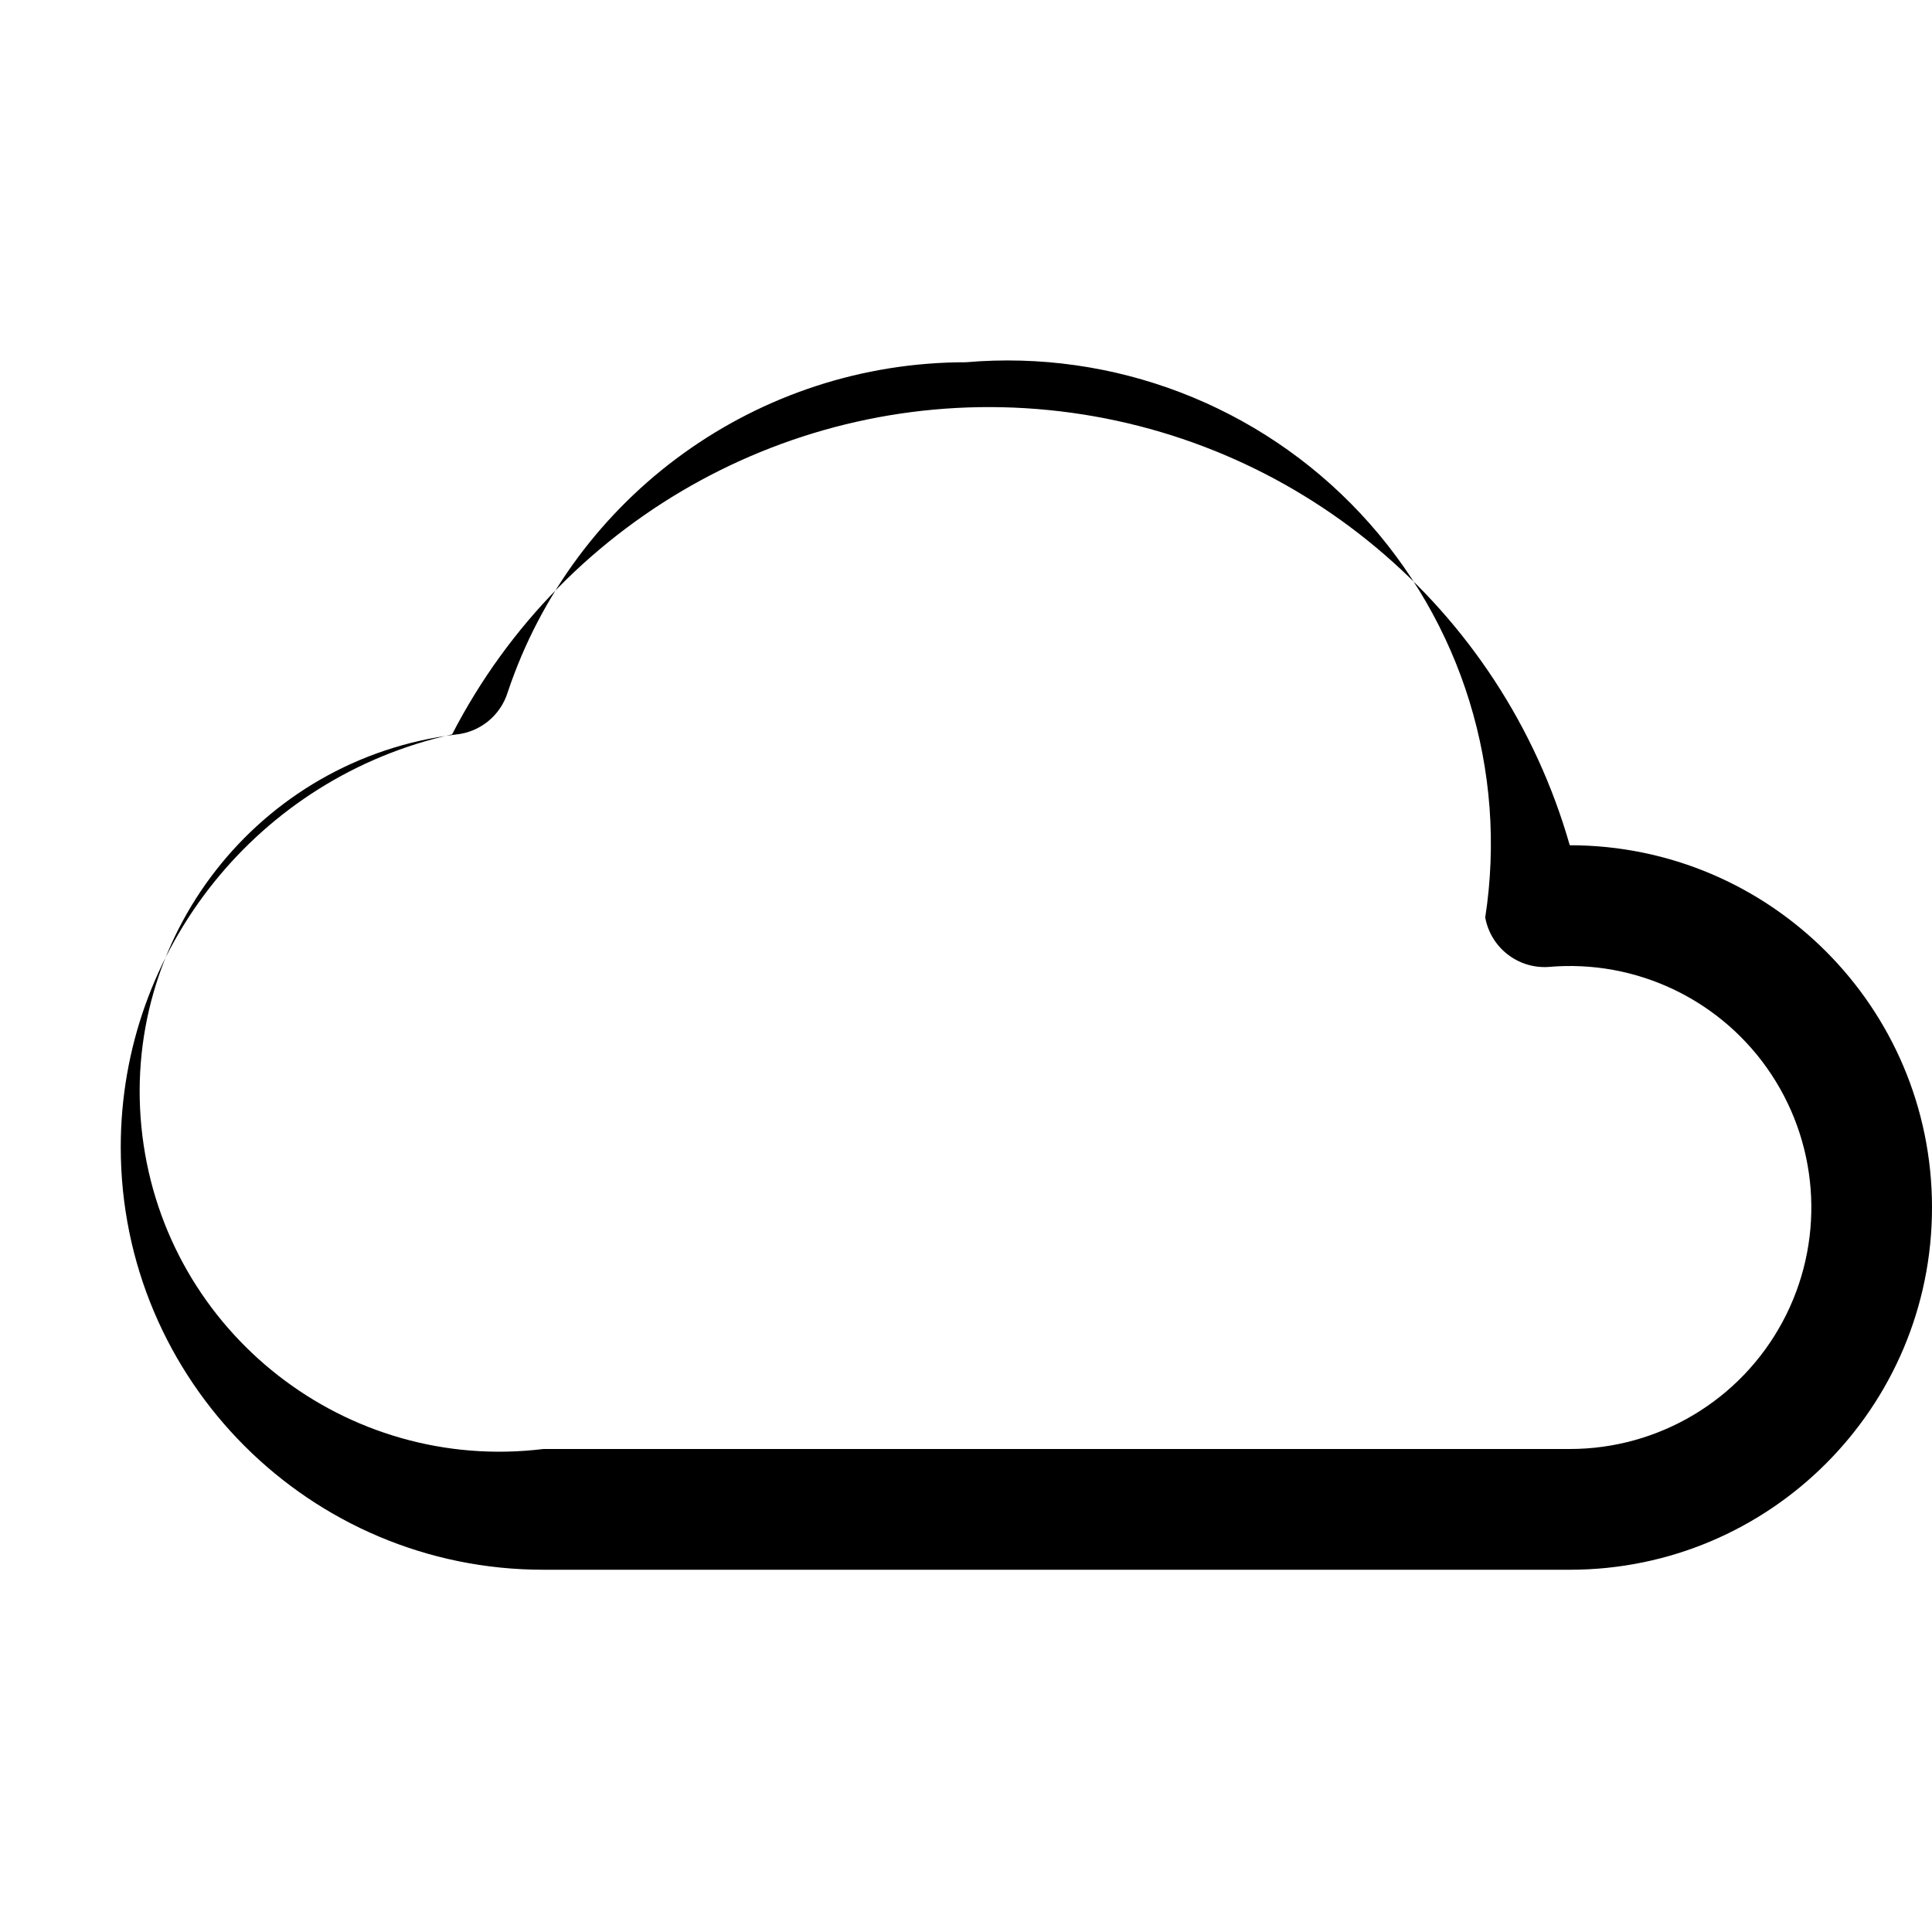
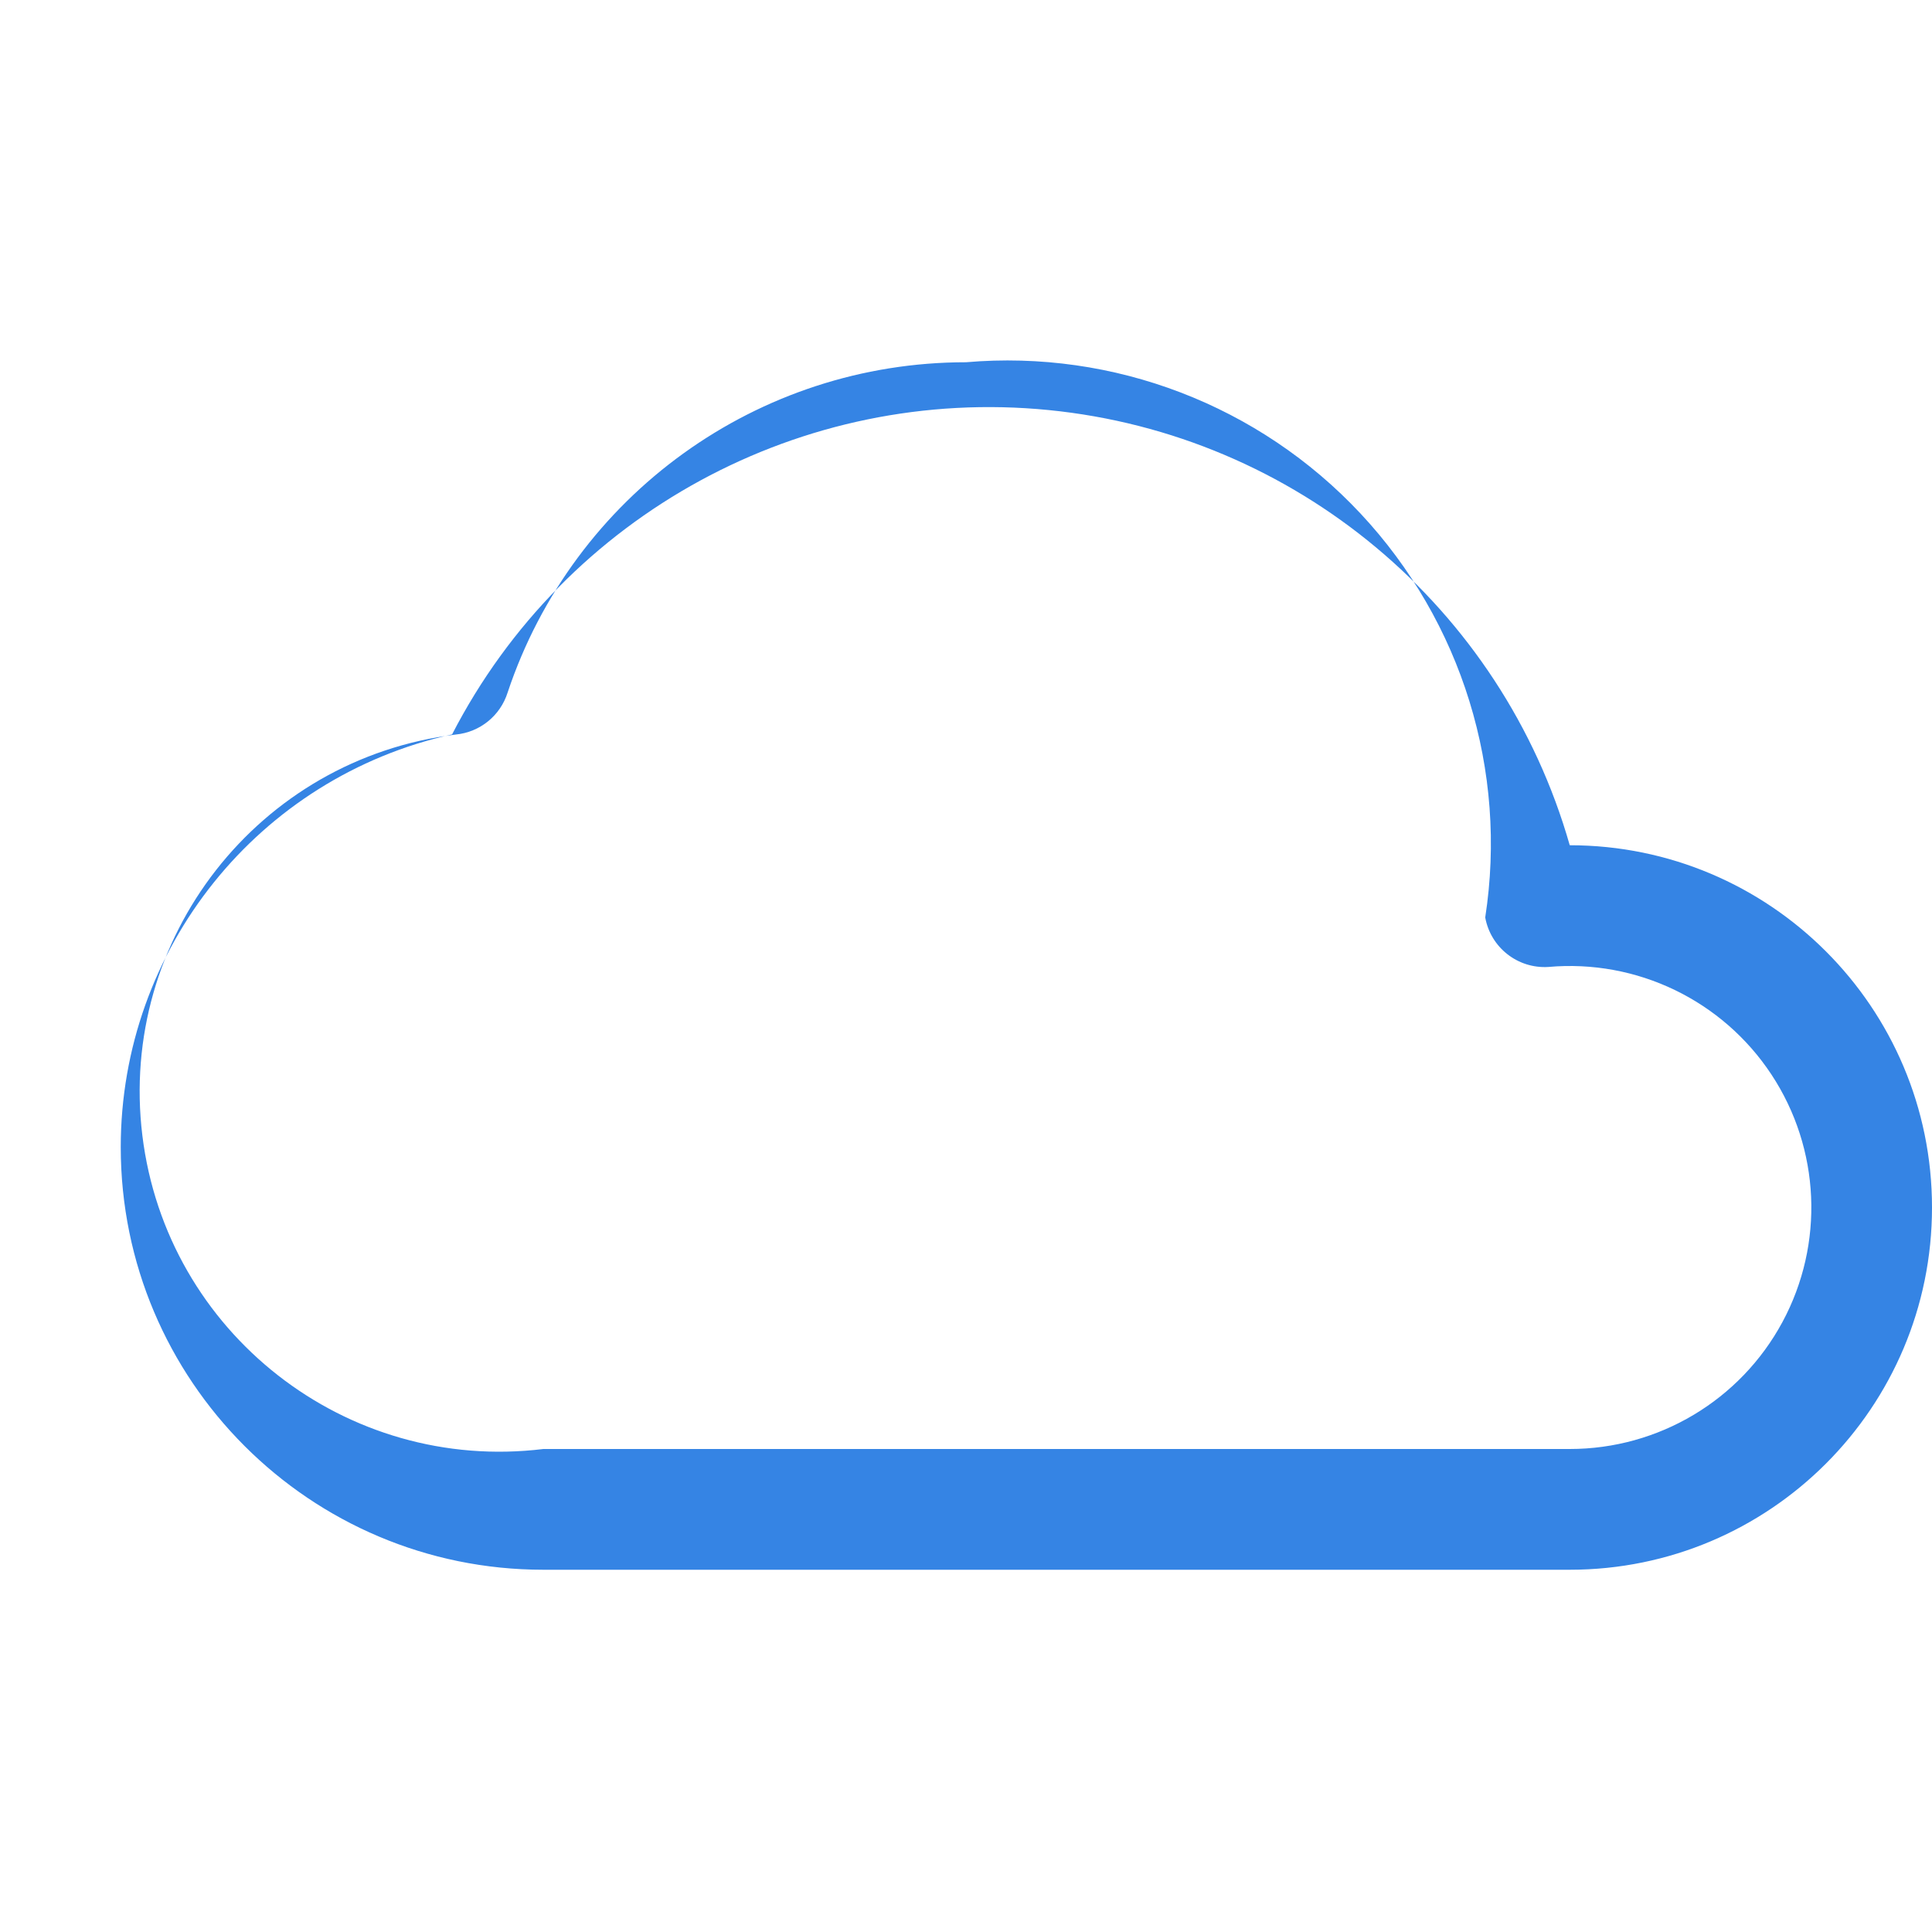
<svg xmlns="http://www.w3.org/2000/svg" width="16" height="16" viewBox="0 0 16 16">
-   <path fill="currentColor" d="M4.5 13A3.5 3.5 0 0 1 1 9.5a3.5 3.5 0 0 1 2.744-3.418A5.002 5.002 0 0 1 13 7a3 3 0 0 1 0 6H4.5zM8 3a4 4 0 0 0-3.796 2.735.5.5 0 0 1-.429.348A2.501 2.501 0 0 0 4.5 12H13a2 2 0 1 0-.178-3.992.5.5 0 0 1-.522-.41A4.002 4.002 0 0 0 8 3z" />
+   <path fill="#3584e4" d="M4.5 13A3.5 3.5 0 0 1 1 9.5a3.5 3.5 0 0 1 2.744-3.418A5.002 5.002 0 0 1 13 7a3 3 0 0 1 0 6H4.5zM8 3a4 4 0 0 0-3.796 2.735.5.5 0 0 1-.429.348A2.501 2.501 0 0 0 4.5 12H13a2 2 0 1 0-.178-3.992.5.5 0 0 1-.522-.41A4.002 4.002 0 0 0 8 3z" />
</svg>
